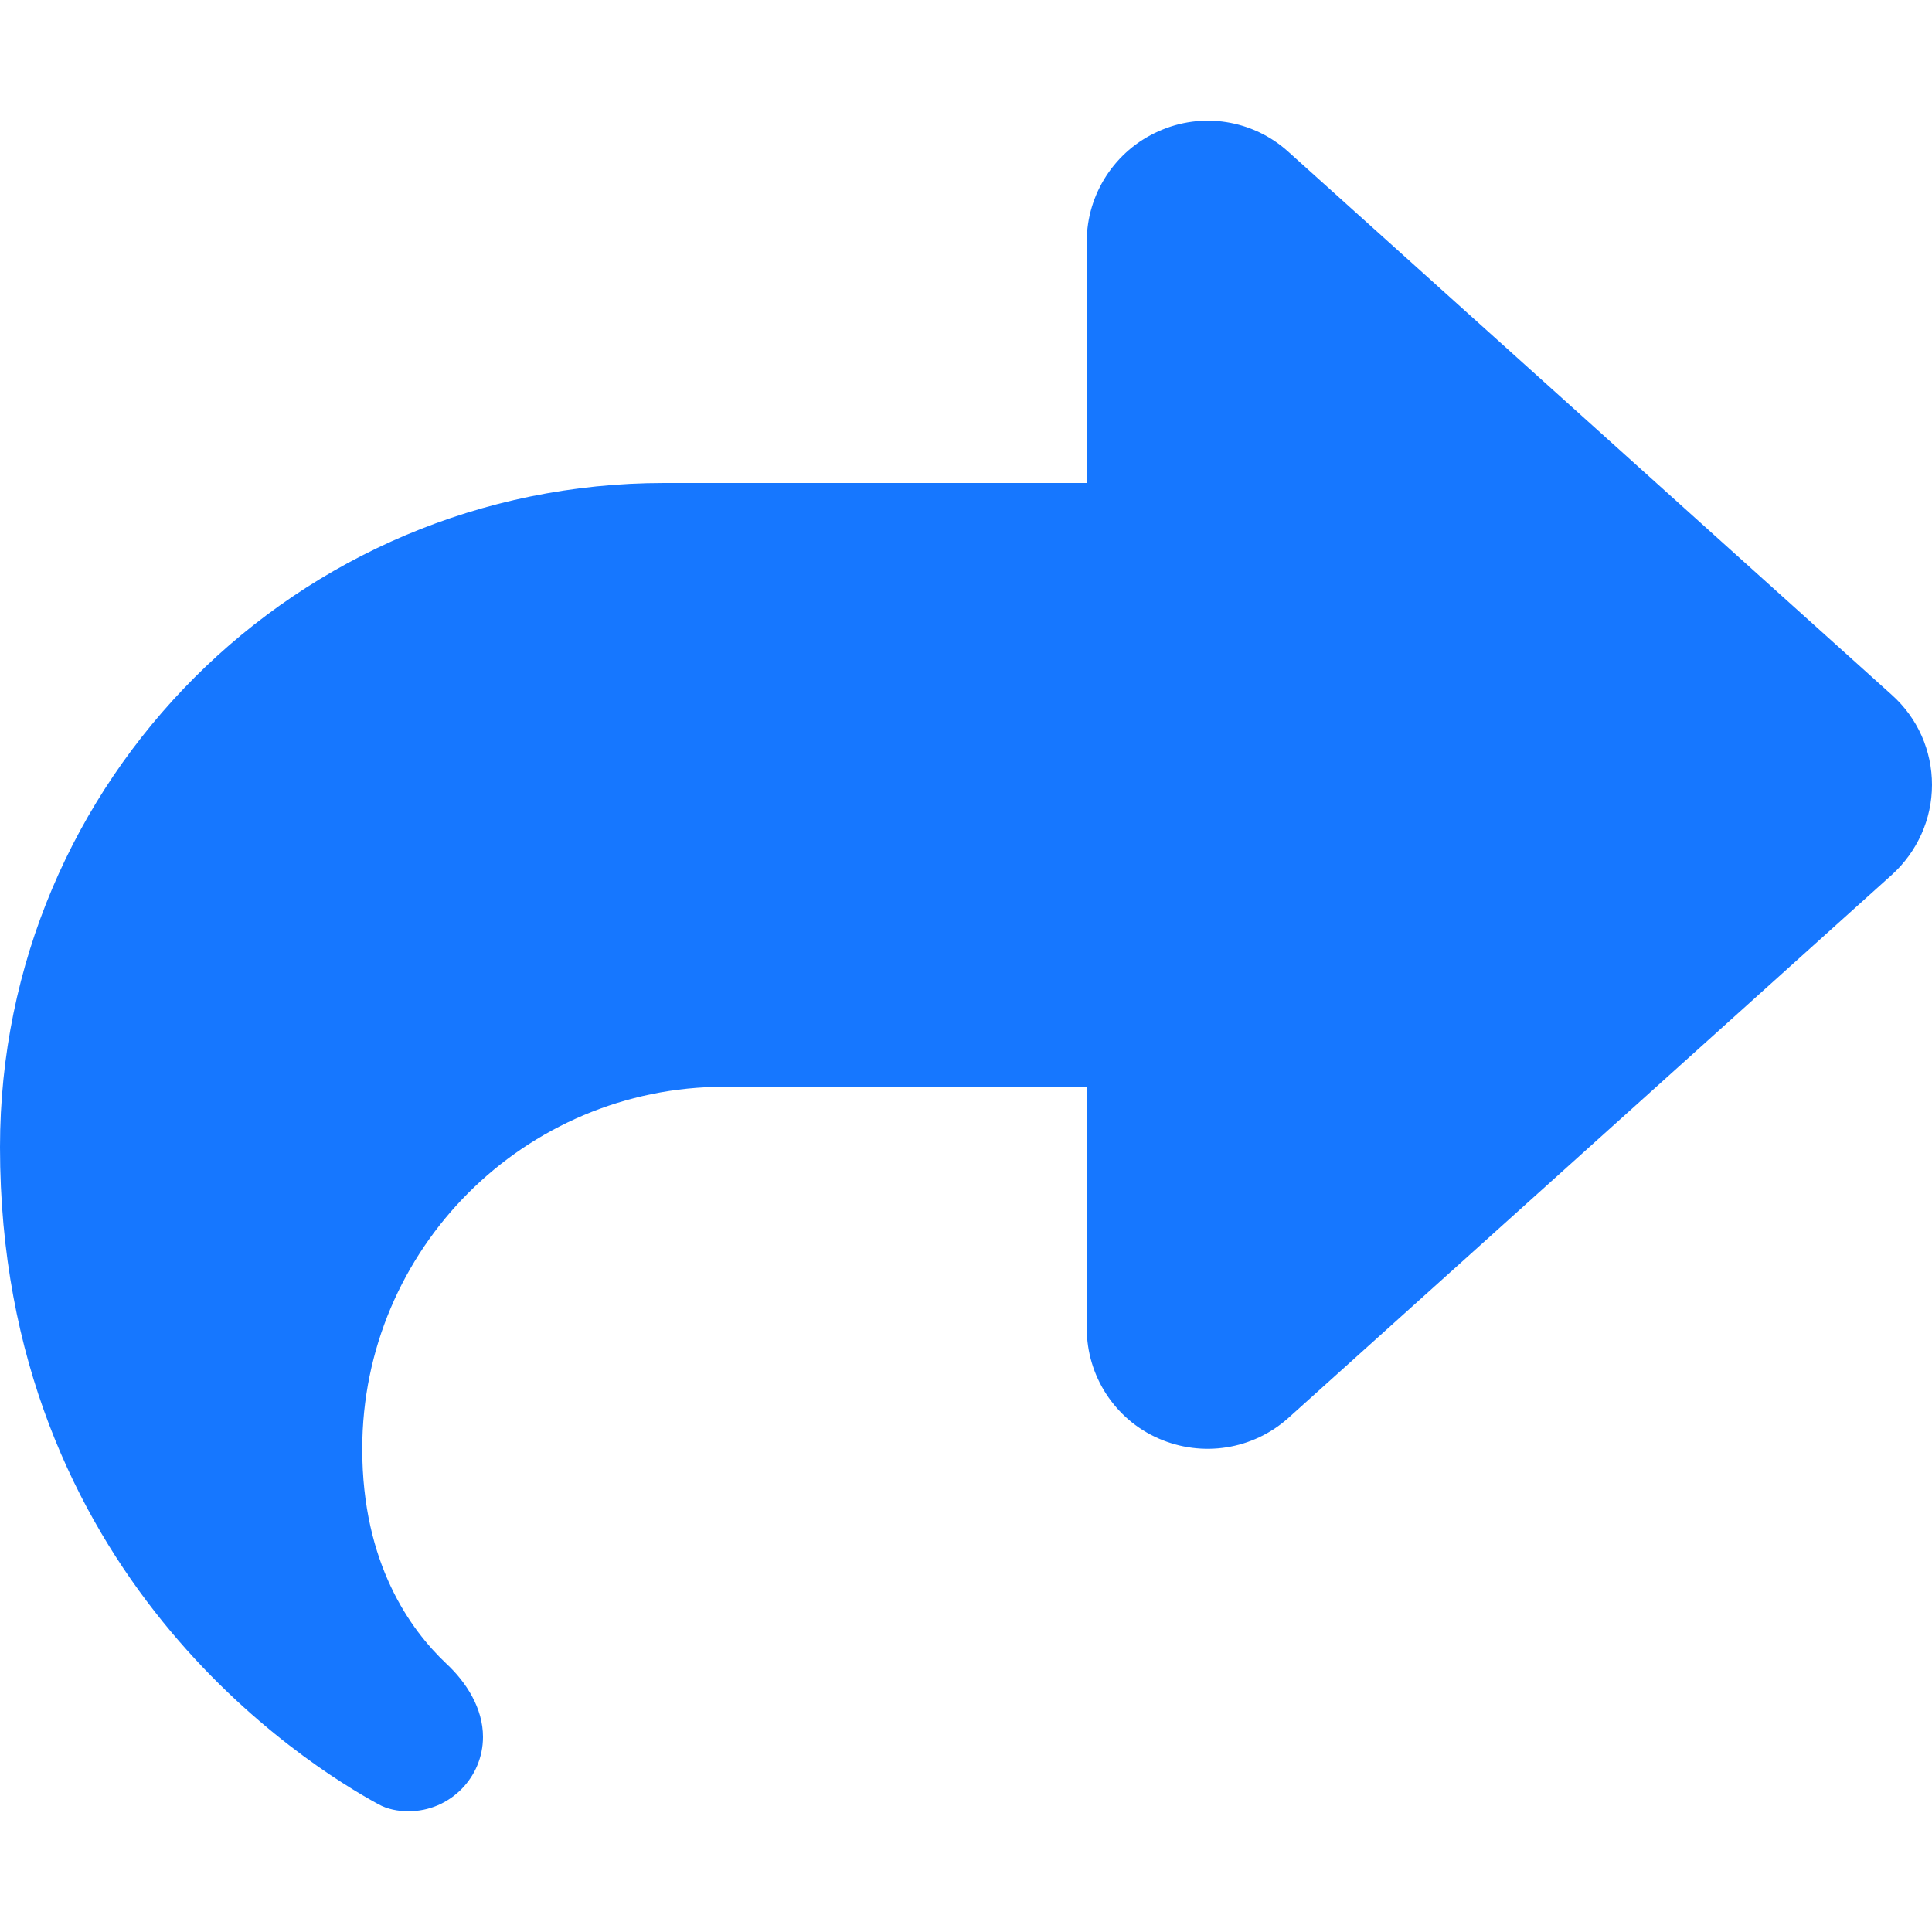
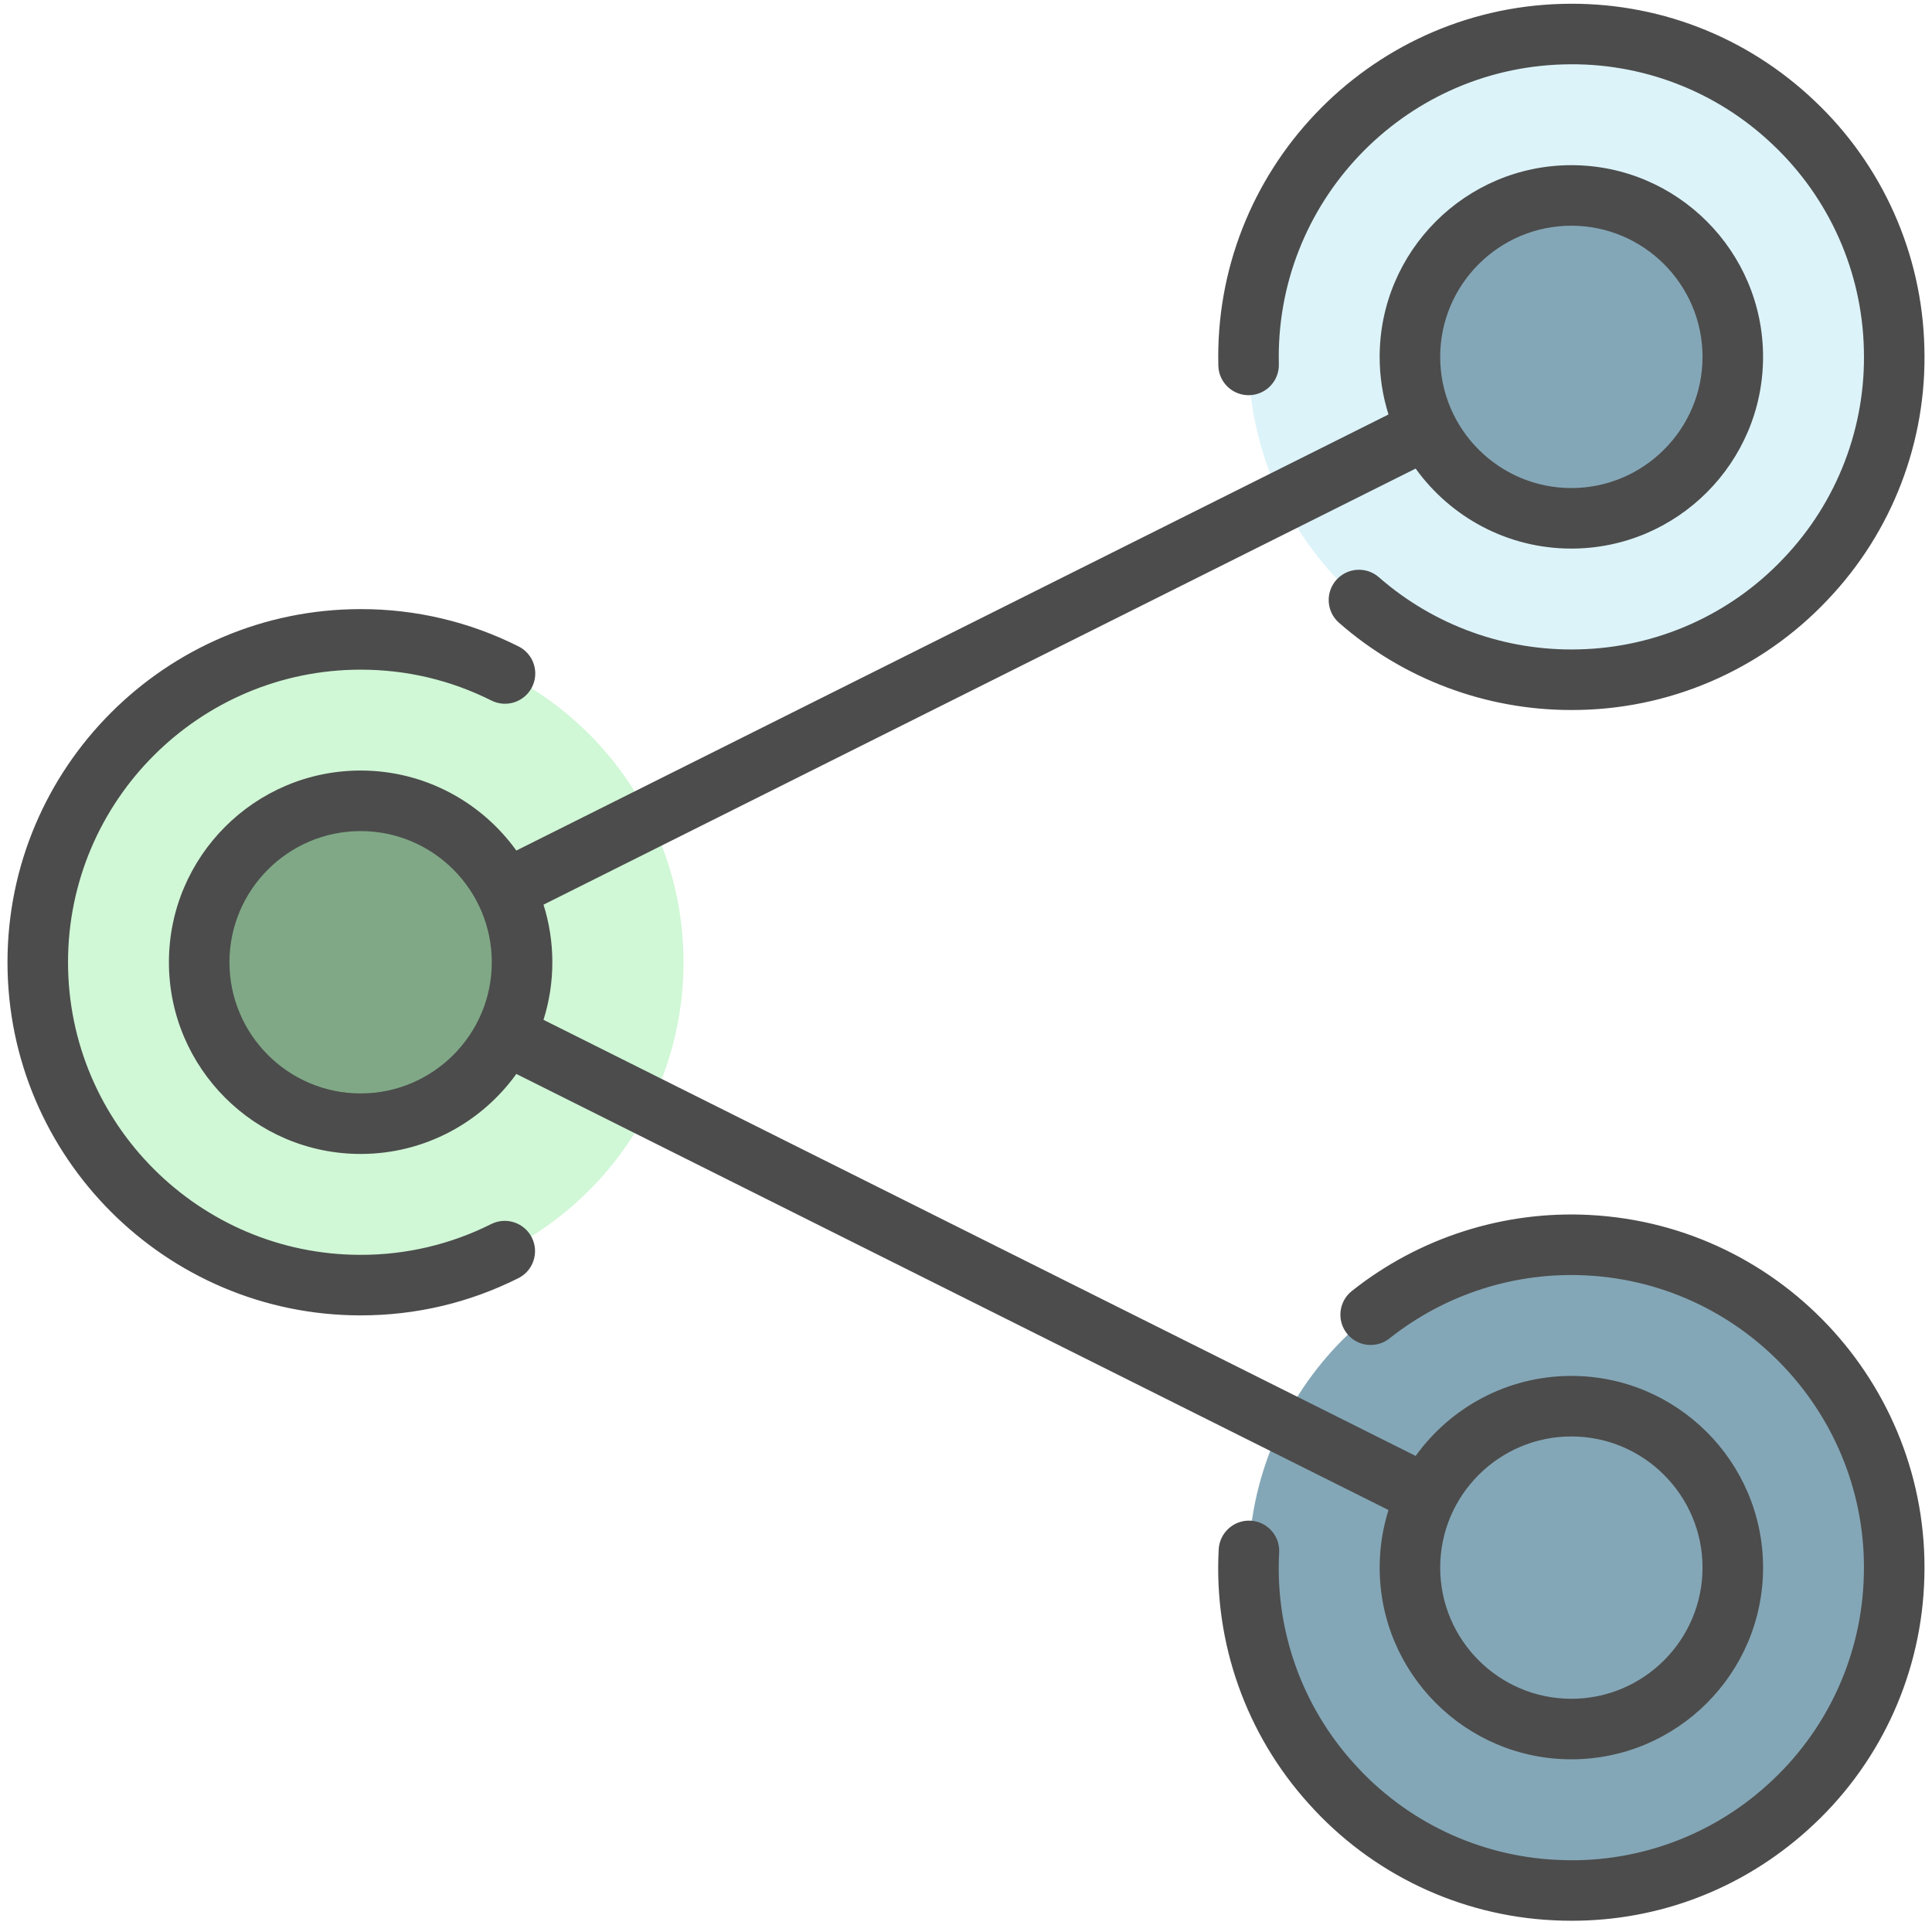
- <svg xmlns="http://www.w3.org/2000/svg" viewBox="0 0 512 512">
-   <path d="M307 34.8c-11.5 5.1-19 16.6-19 29.2l0 64-112 0C78.8 128 0 206.8 0 304C0 417.3 81.5 467.9 100.2 478.1c2.5 1.4 5.3 1.9 8.1 1.9c10.9 0 19.7-8.9 19.7-19.7c0-7.5-4.3-14.4-9.8-19.5C108.8 431.9 96 414.4 96 384c0-53 43-96 96-96l96 0 0 64c0 12.6 7.4 24.1 19 29.2s25 3 34.4-5.4l160-144c6.7-6.1 10.6-14.7 10.6-23.8s-3.8-17.7-10.6-23.8l-160-144c-9.4-8.5-22.9-10.6-34.4-5.4z" fill="#1677ff" />
+ <svg xmlns="http://www.w3.org/2000/svg" t="1738913547028" class="icon" viewBox="0 0 1024 1024" version="1.1" p-id="4144" width="200" height="200">
+   <path d="M362.266 510.016c0 94.51-76.617 171.127-171.127 171.127S20.011 604.525 20.011 510.016s76.617-171.127 171.127-171.127 171.127 76.617 171.127 171.127z" fill="#D0F7D6" p-id="4145" />
+   <path d="M276.702 510.016c0 47.255-38.309 85.564-85.564 85.564S105.575 557.27 105.575 510.016s38.309-85.564 85.571-85.564c47.255 0 85.556 38.309 85.556 85.564z" fill="#80A886" p-id="4146" />
+   <path d="M1003.98 189.162c0 94.502-76.609 171.119-171.119 171.119-94.518 0-171.127-76.617-171.127-171.127S738.343 18.027 832.853 18.027c94.502 0 171.119 76.617 171.119 171.127z" fill="#DCF3F9" p-id="4147" />
+   <path d="M918.425 189.162c0 47.247-38.317 85.556-85.571 85.556-47.255 0-85.564-38.309-85.564-85.564s38.309-85.564 85.571-85.564c47.255 0 85.556 38.309 85.556 85.571z" fill="#84A7B7" p-id="4148" />
+   <path d="M1003.98 830.869c0 94.51-76.609 171.127-171.119 171.127-94.518 0-171.127-76.609-171.127-171.119 0-94.518 76.609-171.127 171.127-171.127 94.502 0 171.119 76.609 171.119 171.127z" fill="#84A7B7" p-id="4149" />
+   <path d="M918.425 830.869c0 47.263-38.317 85.571-85.571 85.571-47.255 0-85.564-38.309-85.564-85.571 0-47.255 38.309-85.564 85.571-85.564 47.255 0 85.556 38.309 85.556 85.571z" fill="#84A7B7" p-id="4150" />
+   <path d="M645.755 194.139C643.008 90.969 724.706 4.802 827.876 2.056c49.898-1.365 97.478 16.884 133.755 51.279A185.947 185.947 0 0 1 1019.951 184.161a185.955 185.955 0 0 1-51.279 133.763 185.947 185.947 0 0 1-135.874 58.392 186.551 186.551 0 0 1-123.078-46.215 16.035 16.035 0 1 1 21.115-24.155 154.799 154.799 0 0 0 106.147 38.229 154.076 154.076 0 0 0 108.417-48.326 154.076 154.076 0 0 0 42.484-110.83 154.076 154.076 0 0 0-48.326-108.417A153.997 153.997 0 0 0 828.725 34.133c-85.484 2.27-153.171 73.672-150.901 159.157a16.043 16.043 0 0 1-32.069 0.857z m85.492 636.73c0-10.629 1.643-20.885 4.683-30.522L273.67 569.209c-18.456 25.671-48.58 42.405-82.531 42.405-56.026 0-101.606-45.58-101.606-101.606 0-56.026 45.58-101.606 101.606-101.606 33.951 0 64.067 16.749 82.531 42.405L735.93 219.676a101.178 101.178 0 0 1-4.683-30.522c0-56.026 45.588-101.606 101.606-101.606 56.026 0 101.606 45.58 101.606 101.606 0 56.026-45.58 101.606-101.606 101.606-33.951 0-64.067-16.749-82.531-42.405L288.069 479.486c3.04 9.637 4.683 19.893 4.683 30.522 0 10.637-1.643 20.885-4.683 30.529l462.261 231.13c18.464-25.664 48.58-42.405 82.531-42.405 56.026 0 101.606 45.58 101.606 101.606 0 56.026-45.58 101.606-101.606 101.606-56.026 0-101.606-45.58-101.606-101.606z m32.085 0c0 38.34 31.196 69.521 69.521 69.521 38.34 0 69.521-31.188 69.521-69.521 0-38.333-31.188-69.521-69.521-69.521-38.333 0-69.521 31.196-69.521 69.521z m0-641.707c0 38.325 31.196 69.513 69.521 69.513 38.34 0 69.521-31.188 69.521-69.521 0-38.333-31.188-69.521-69.521-69.521-38.333 0-69.521 31.188-69.521 69.521zM260.659 510.016c0-38.34-31.188-69.521-69.521-69.521-38.333 0-69.521 31.188-69.521 69.521 0 38.333 31.196 69.521 69.521 69.521 38.333 0 69.521-31.196 69.521-69.521z m581.902 133.938a186.955 186.955 0 0 0-126.063 40.309 16.043 16.043 0 0 0 19.956 25.132 154.918 154.918 0 0 1 104.44-33.395c85.405 4.437 151.266 77.522 146.829 162.919a154.052 154.052 0 0 1-51.041 107.155 154.013 154.013 0 0 1-111.87 39.674 154.068 154.068 0 0 1-107.163-51.057 154.06 154.06 0 0 1-39.666-111.862 16.043 16.043 0 0 0-15.193-16.852 16.098 16.098 0 0 0-16.852 15.185 185.955 185.955 0 0 0 47.874 135.017 185.931 185.931 0 0 0 129.334 61.607c3.318 0.175 6.628 0.254 9.93 0.254 46.326 0 90.414-16.892 125.079-48.136a185.947 185.947 0 0 0 61.615-129.318c5.358-103.067-74.141-191.274-177.208-196.624z m-582.084 4.763a153.433 153.433 0 0 1-69.338 16.376c-85.516 0-155.084-69.568-155.084-155.084 0-85.508 69.568-155.076 155.084-155.076 24.322 0 47.652 5.509 69.338 16.368a16.035 16.035 0 1 0 14.368-28.688 185.249 185.249 0 0 0-83.706-19.766C87.929 322.838 3.969 406.798 3.969 510.016 3.969 613.209 87.929 697.177 191.138 697.177c29.355 0 57.527-6.652 83.706-19.766a16.043 16.043 0 0 0-14.368-28.688z" fill="#4C4C4C" p-id="4151" />
</svg>
